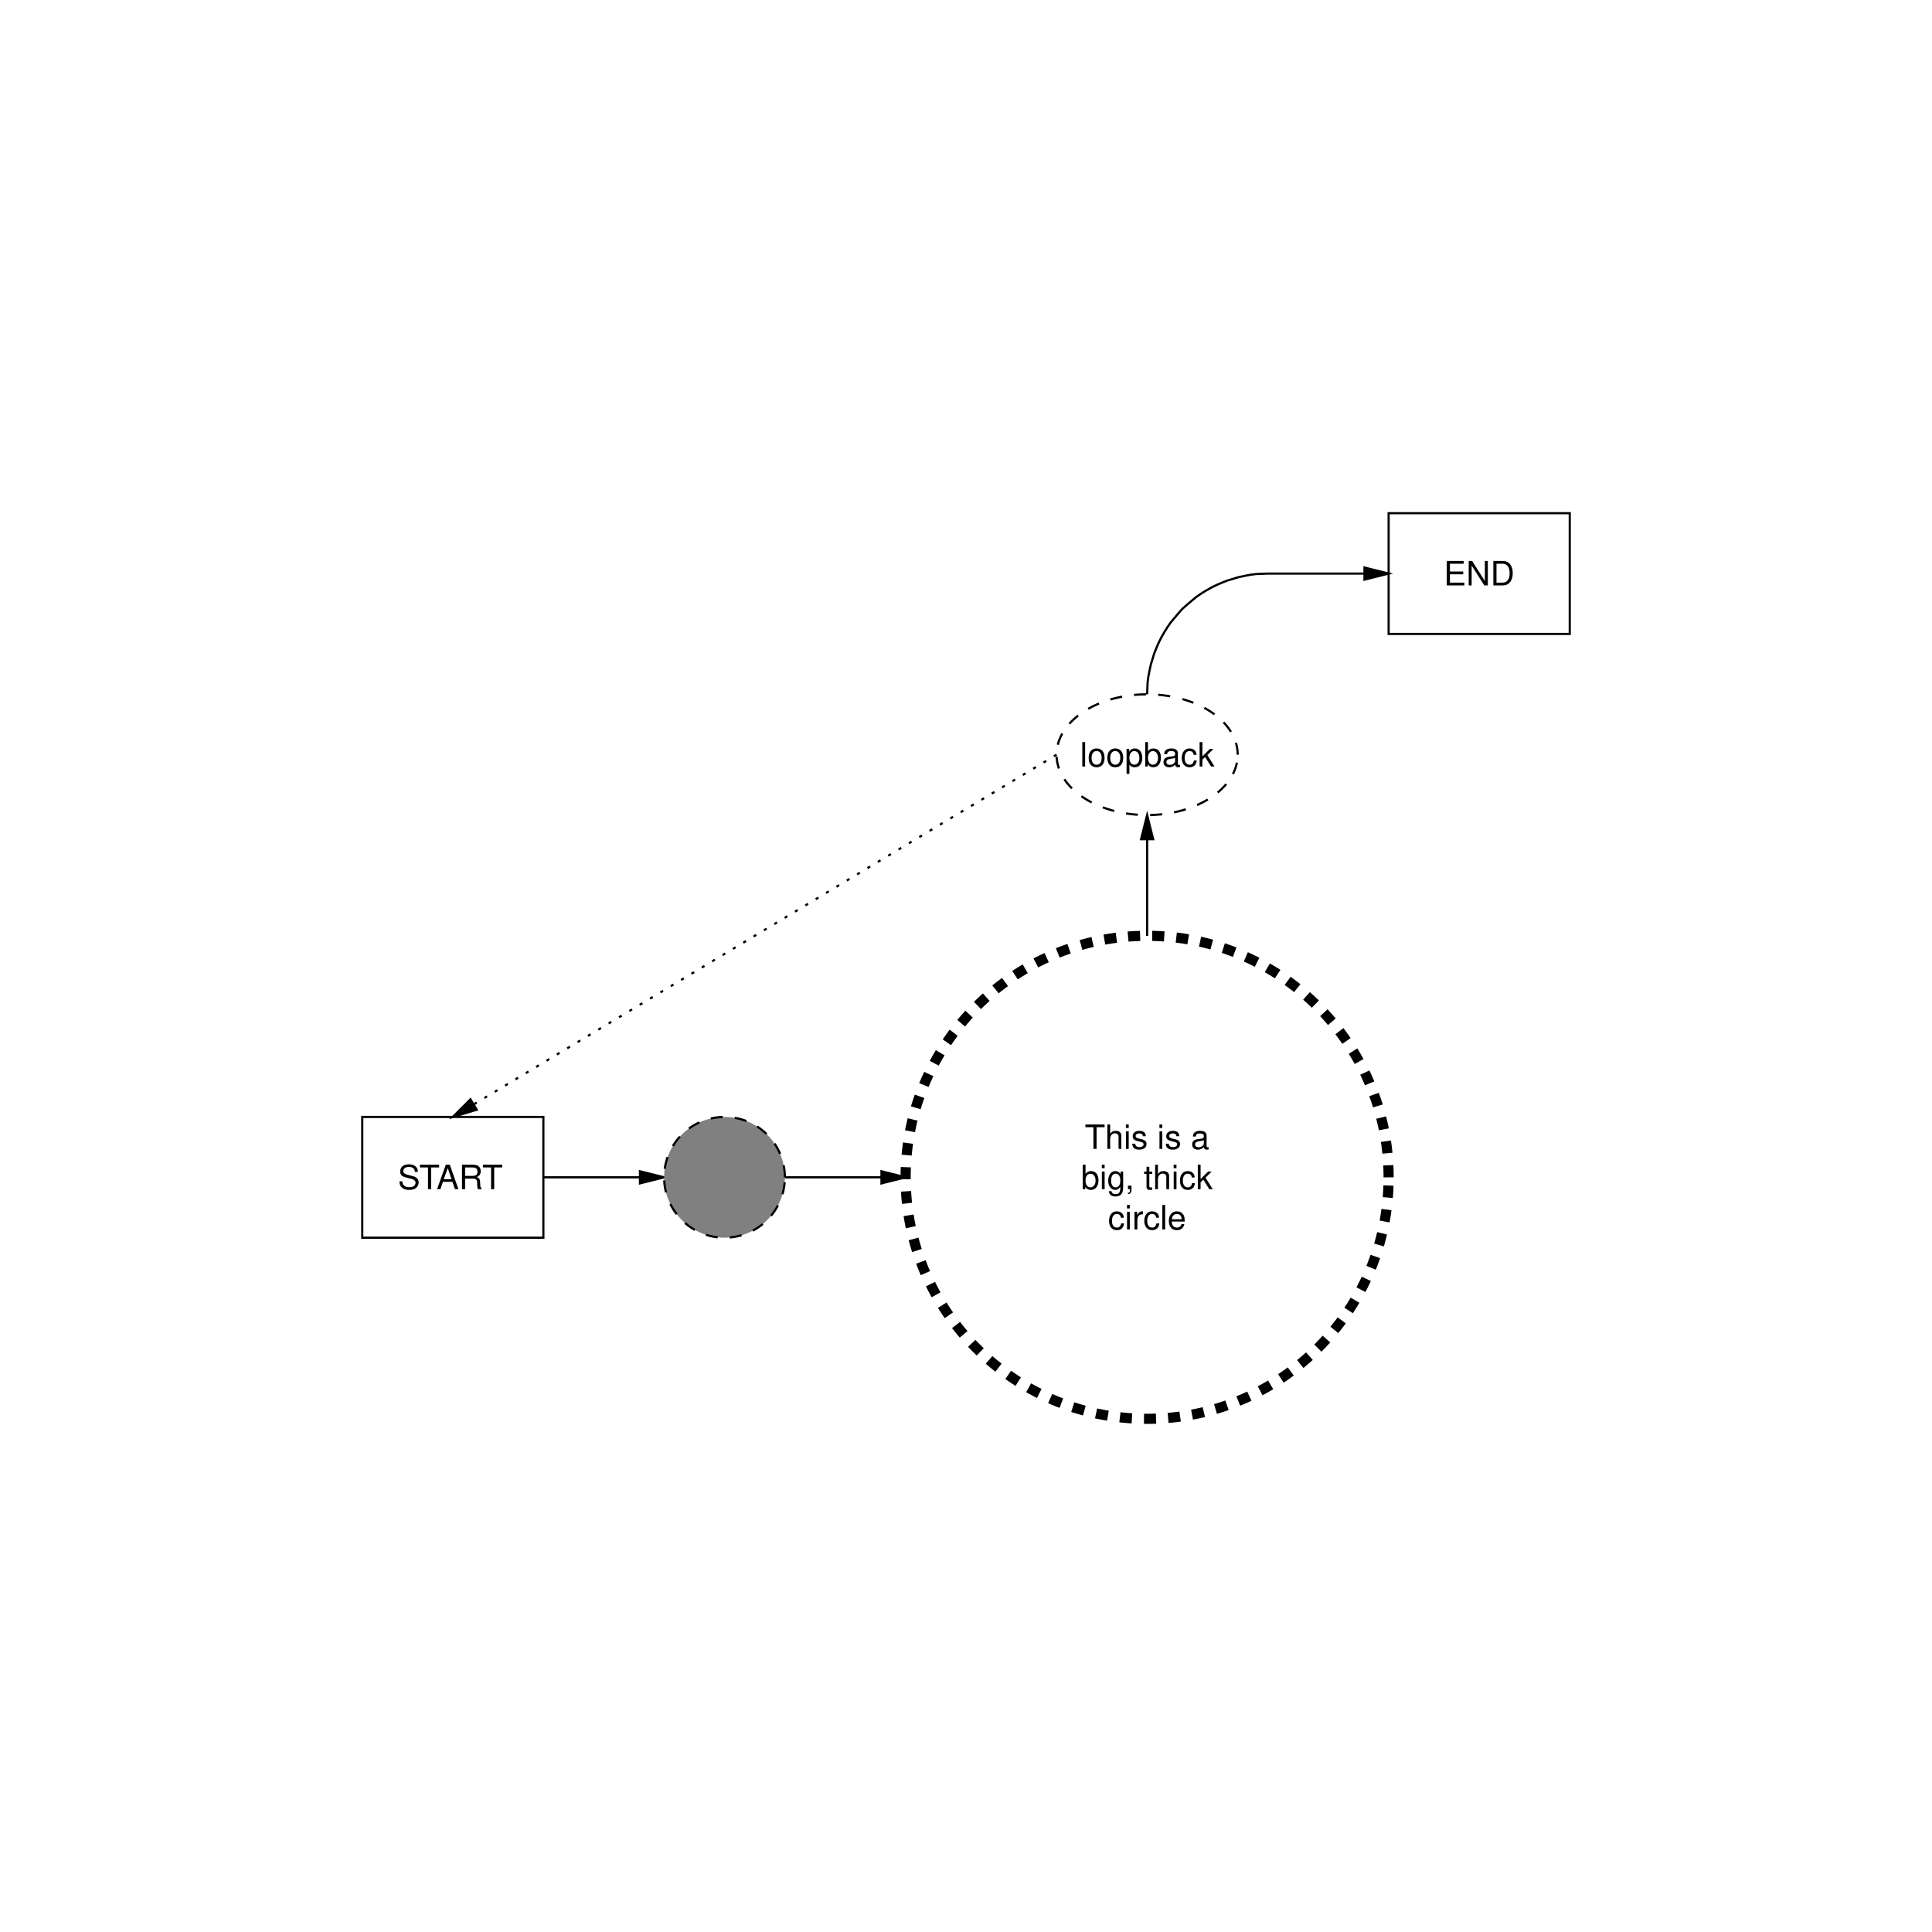
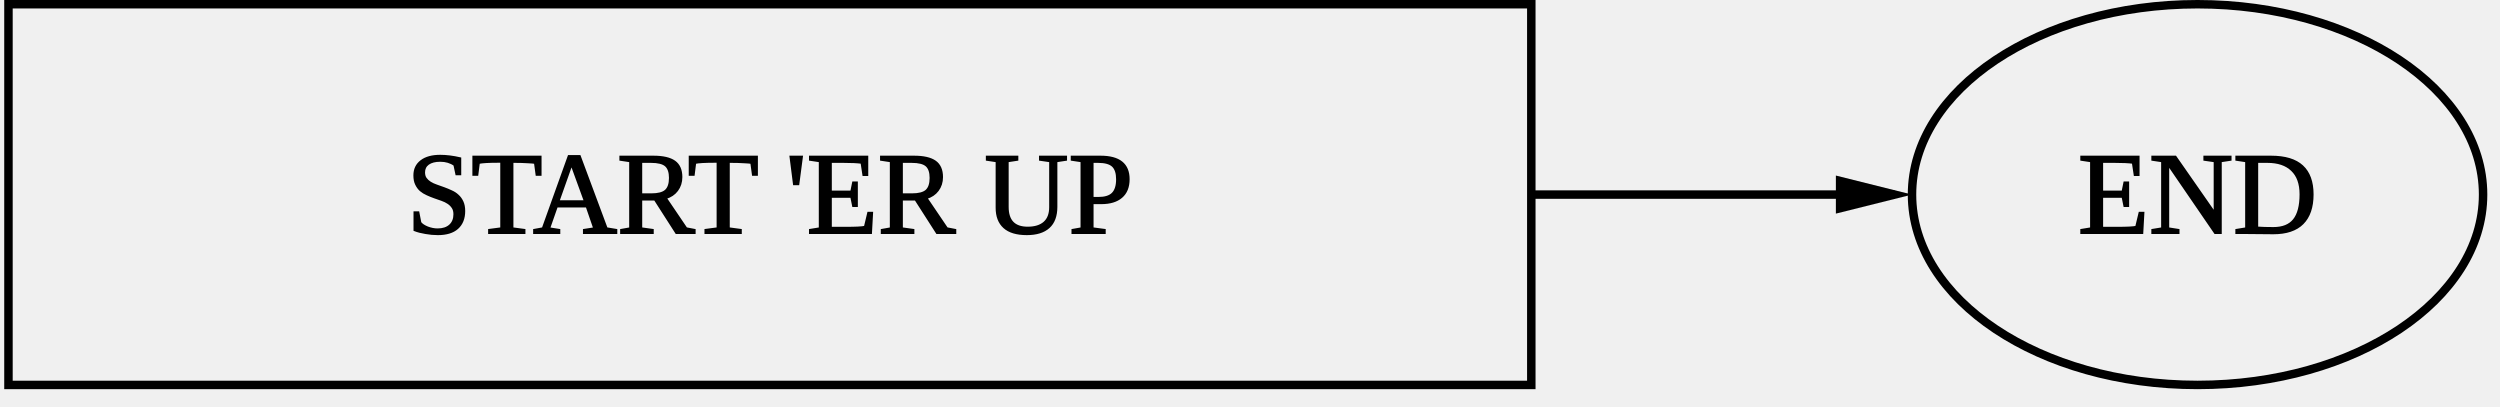
- <svg xmlns="http://www.w3.org/2000/svg" version="1.1" baseProfile="full" id="body" width="8in" height="8in" viewBox="0 0 1 1" preserveAspectRatio="none">
-   <rect id="background" x="0" y="0" width="1" height="1" stroke="none" fill="white" />
-   <g id="content" transform="translate(0.1875,0.60938) scale(1,-1) scale(0.125) " xml:space="preserve" stroke="black" stroke-linecap="butt" stroke-linejoin="miter" stroke-miterlimit="10.433" stroke-dasharray="none" stroke-dashoffset="0" stroke-opacity="1" fill="none" fill-rule="evenodd" fill-opacity="1" font-style="normal" font-variant="normal" font-weight="normal" font-stretch="normal" font-size-adjust="none" letter-spacing="normal" word-spacing="normal" text-anchor="start">
-     <rect x="0" y="-0.25" width="0.75" height="0.5" stroke-width="0.009" />
-     <text transform="translate(0.14736,-0.049028) scale(1,-1) scale(0.0069444) " font-family="Helvetica,sans-serif" font-size="20px" stroke="none" fill="black">START</text>
-     <line x1="0.75" y1="0" x2="1.25" y2="0" stroke-width="0.009" />
-     <polygon points="1.15,0.025 1.25,0 1.15,-0.025 " stroke-width="0.009" fill="black" />
-     <circle cx="1.5" cy="0" r="0.25" stroke-width="0.009" stroke-dasharray="0.05, 0.05" fill="gray" />
-     <line x1="1.75" y1="0" x2="2.25" y2="0" stroke-width="0.009" />
-     <polygon points="2.15,0.025 2.25,0 2.15,-0.025 " stroke-width="0.009" fill="black" />
-     <circle cx="3.25" cy="0" r="1" stroke-width="0.042" stroke-dasharray="0.05, 0.05" />
-     <text transform="translate(2.9915,0.11764) scale(1,-1) scale(0.0069444) " font-family="Helvetica,sans-serif" font-size="20px" stroke="none" fill="black">This is a</text>
-     <text transform="translate(2.976,-0.049028) scale(1,-1) scale(0.0069444) " font-family="Helvetica,sans-serif" font-size="20px" stroke="none" fill="black">big, thick</text>
-     <text transform="translate(3.088,-0.21569) scale(1,-1) scale(0.0069444) " font-family="Helvetica,sans-serif" font-size="20px" stroke="none" fill="black">circle</text>
-     <line x1="3.25" y1="1" x2="3.25" y2="1.5" stroke-width="0.009" />
-     <polygon points="3.225,1.4 3.25,1.5 3.275,1.4 " stroke-width="0.009" fill="black" />
-     <ellipse transform="translate(3.25,1.75) " rx="0.375" ry="0.25" stroke-width="0.009" stroke-dasharray="0.05, 0.05" />
-     <text transform="translate(2.9721,1.701) scale(1,-1) scale(0.0069444) " font-family="Helvetica,sans-serif" font-size="20px" stroke="none" fill="black">loopback</text>
-     <line x1="2.875" y1="1.75" x2="0.375" y2="0.25" stroke-width="0.009" stroke-dasharray="0.013, 0.037" />
-     <polygon points="0.474,0.28 0.375,0.25 0.448,0.323 " stroke-width="0.009" fill="black" />
-     <polyline points="3.25,2 3.251,2.025 3.252,2.049 3.255,2.073 3.26,2.098 3.265,2.122 3.272,2.145 3.279,2.168 3.288,2.191 3.298,2.214 3.309,2.236 3.321,2.257 3.334,2.278 3.348,2.298 3.364,2.317 3.38,2.336 3.396,2.354 3.414,2.37 3.433,2.386 3.452,2.402 3.472,2.416 3.493,2.429 3.514,2.441 3.536,2.452 3.559,2.462 3.582,2.471 3.605,2.478 3.628,2.485 3.652,2.49 3.677,2.495 3.701,2.498 3.725,2.499 3.75,2.5 4.25,2.5 " stroke-width="0.009" />
-     <polygon points="4.15,2.525 4.25,2.5 4.15,2.475 " stroke-width="0.009" fill="black" />
-     <rect x="4.25" y="2.25" width="0.75" height="0.5" stroke-width="0.009" />
-     <text transform="translate(4.4784,2.451) scale(1,-1) scale(0.0069444) " font-family="Helvetica,sans-serif" font-size="20px" stroke="none" fill="black">END</text>
+ <svg xmlns="http://www.w3.org/2000/svg" xml:space="preserve" style="shape-rendering:geometricPrecision; text-rendering:geometricPrecision;  image-rendering:optimizeQuality; fill-rule:evenodd; clip-rule:evenodd" width="315.2px" height="51.2px" viewBox="0 0 315.2 51.2" font-size="11pt" text-anchor="middle" stroke="black" stroke-miterlimit="10" stroke-width="1.067" fill="none">
+   <g>
+     <rect x="1.067" y="0.533" width="192" height="48" />
+     <text font-size="11pt" stroke-width="0.2pt" fill="black" x="97.067" y="29.373">START 'ER UP</text>
+     <polygon stroke-width="0" fill="black" points="231.467,22.133 241.067,24.533 231.467,26.933" />
+     <line x1="193.067" y1="24.533" x2="238.868" y2="24.533" />
+     <ellipse cx="277.067" cy="24.533" rx="36" ry="24" />
+     <text font-size="11pt" stroke-width="0.2pt" fill="black" x="277.067" y="29.373">END</text>
  </g>
</svg>
